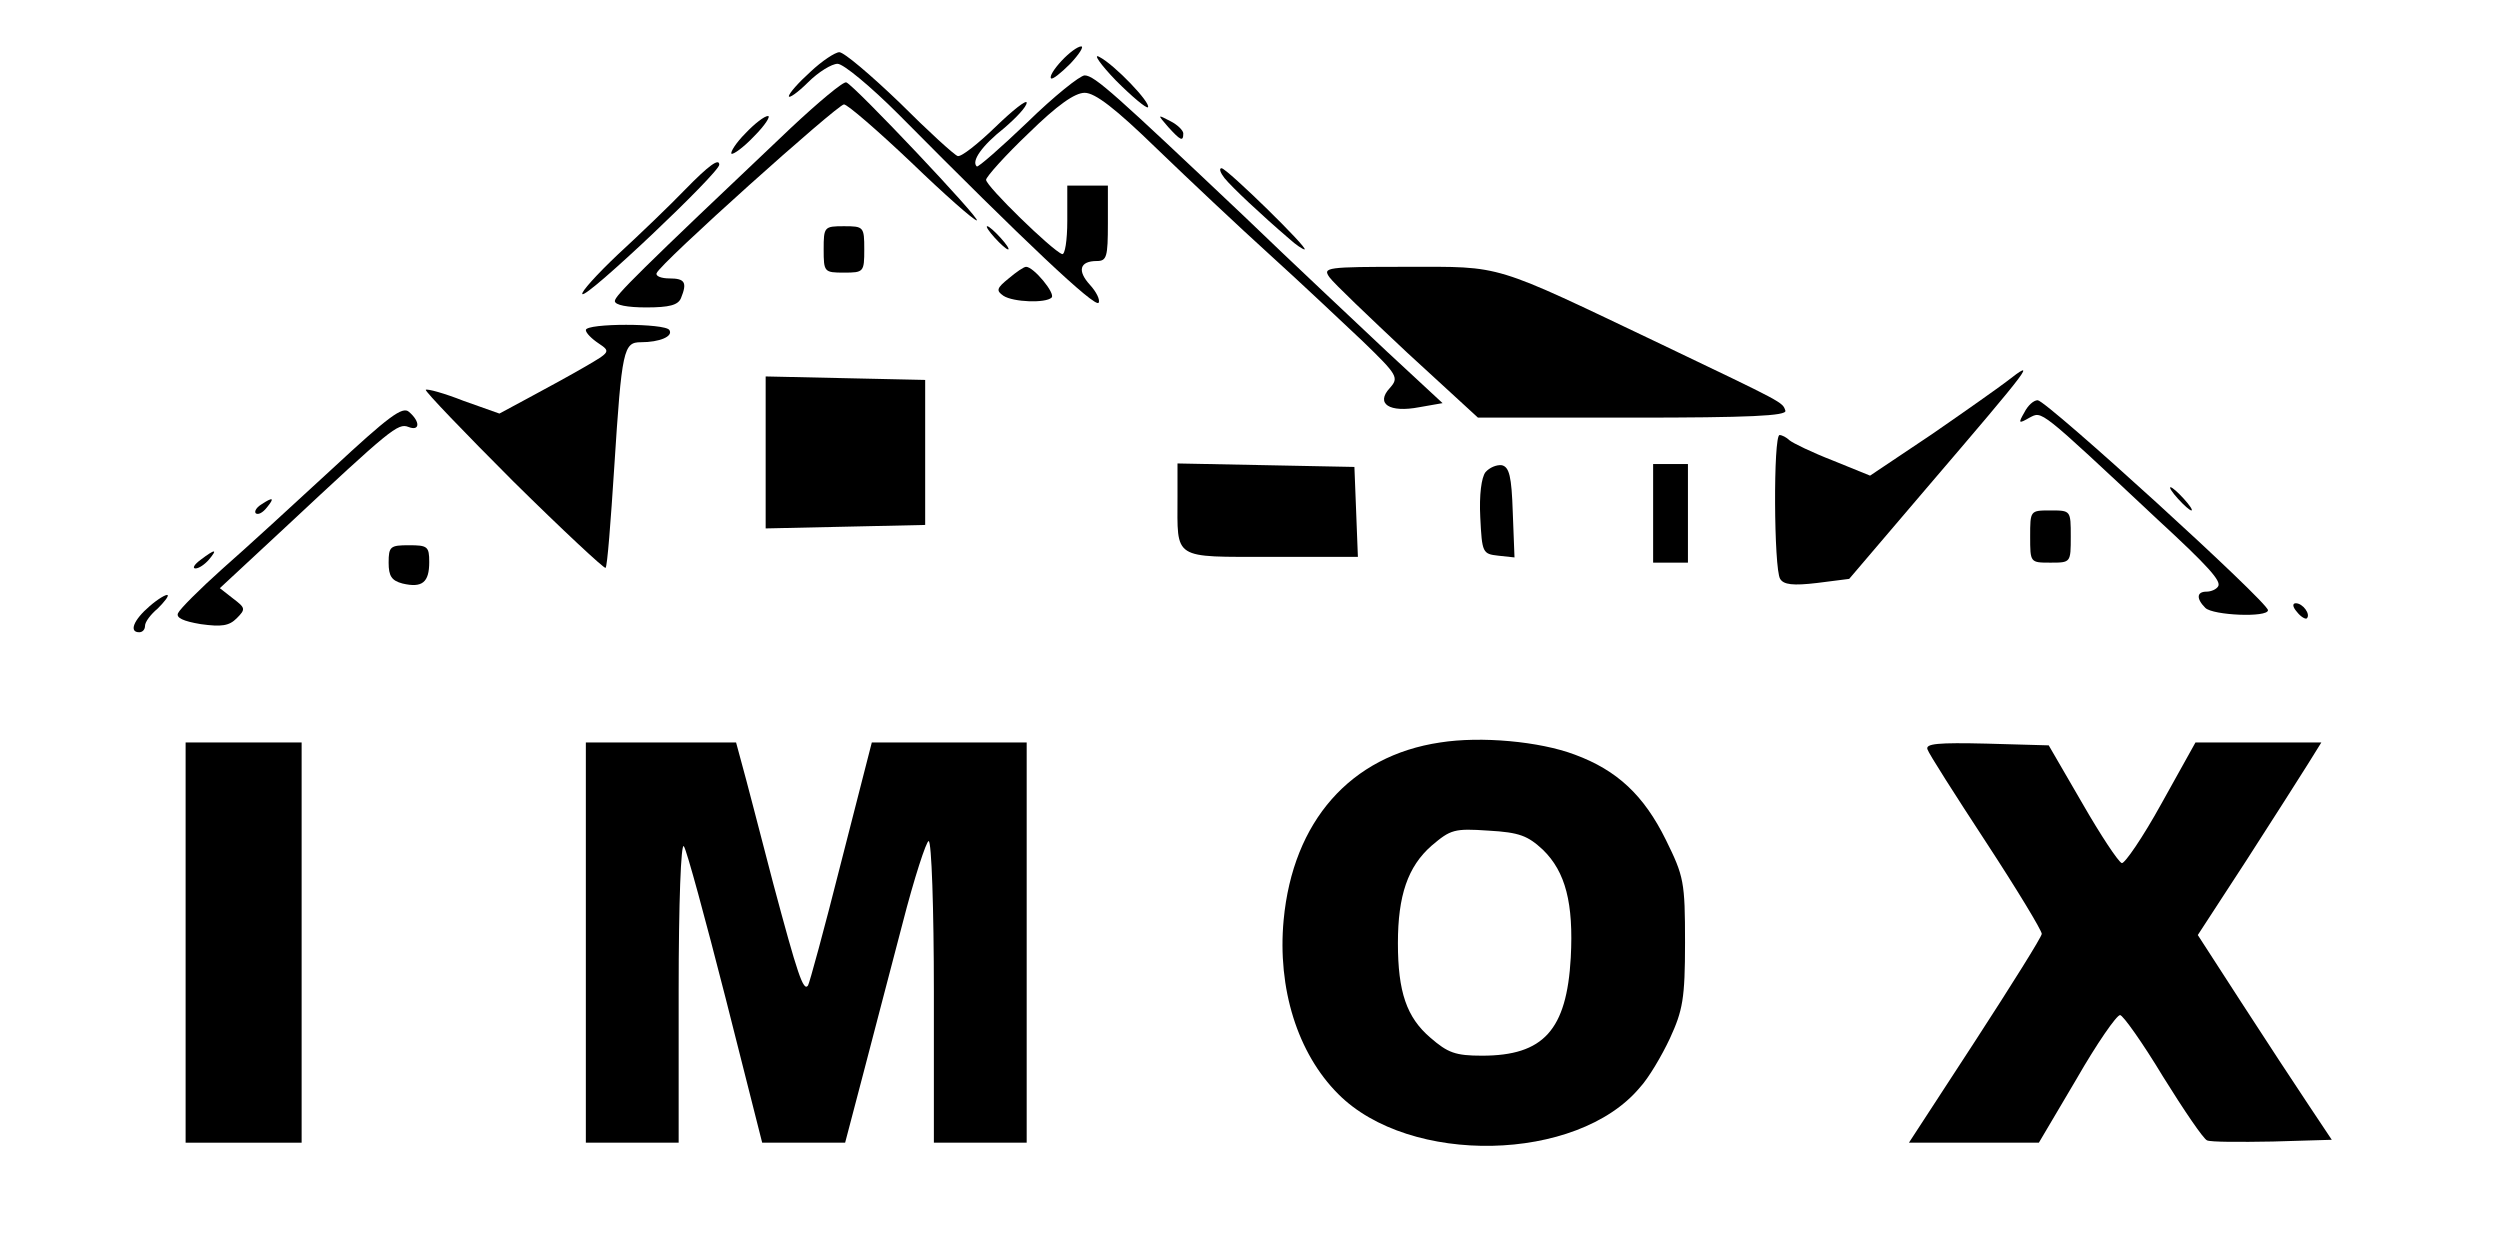
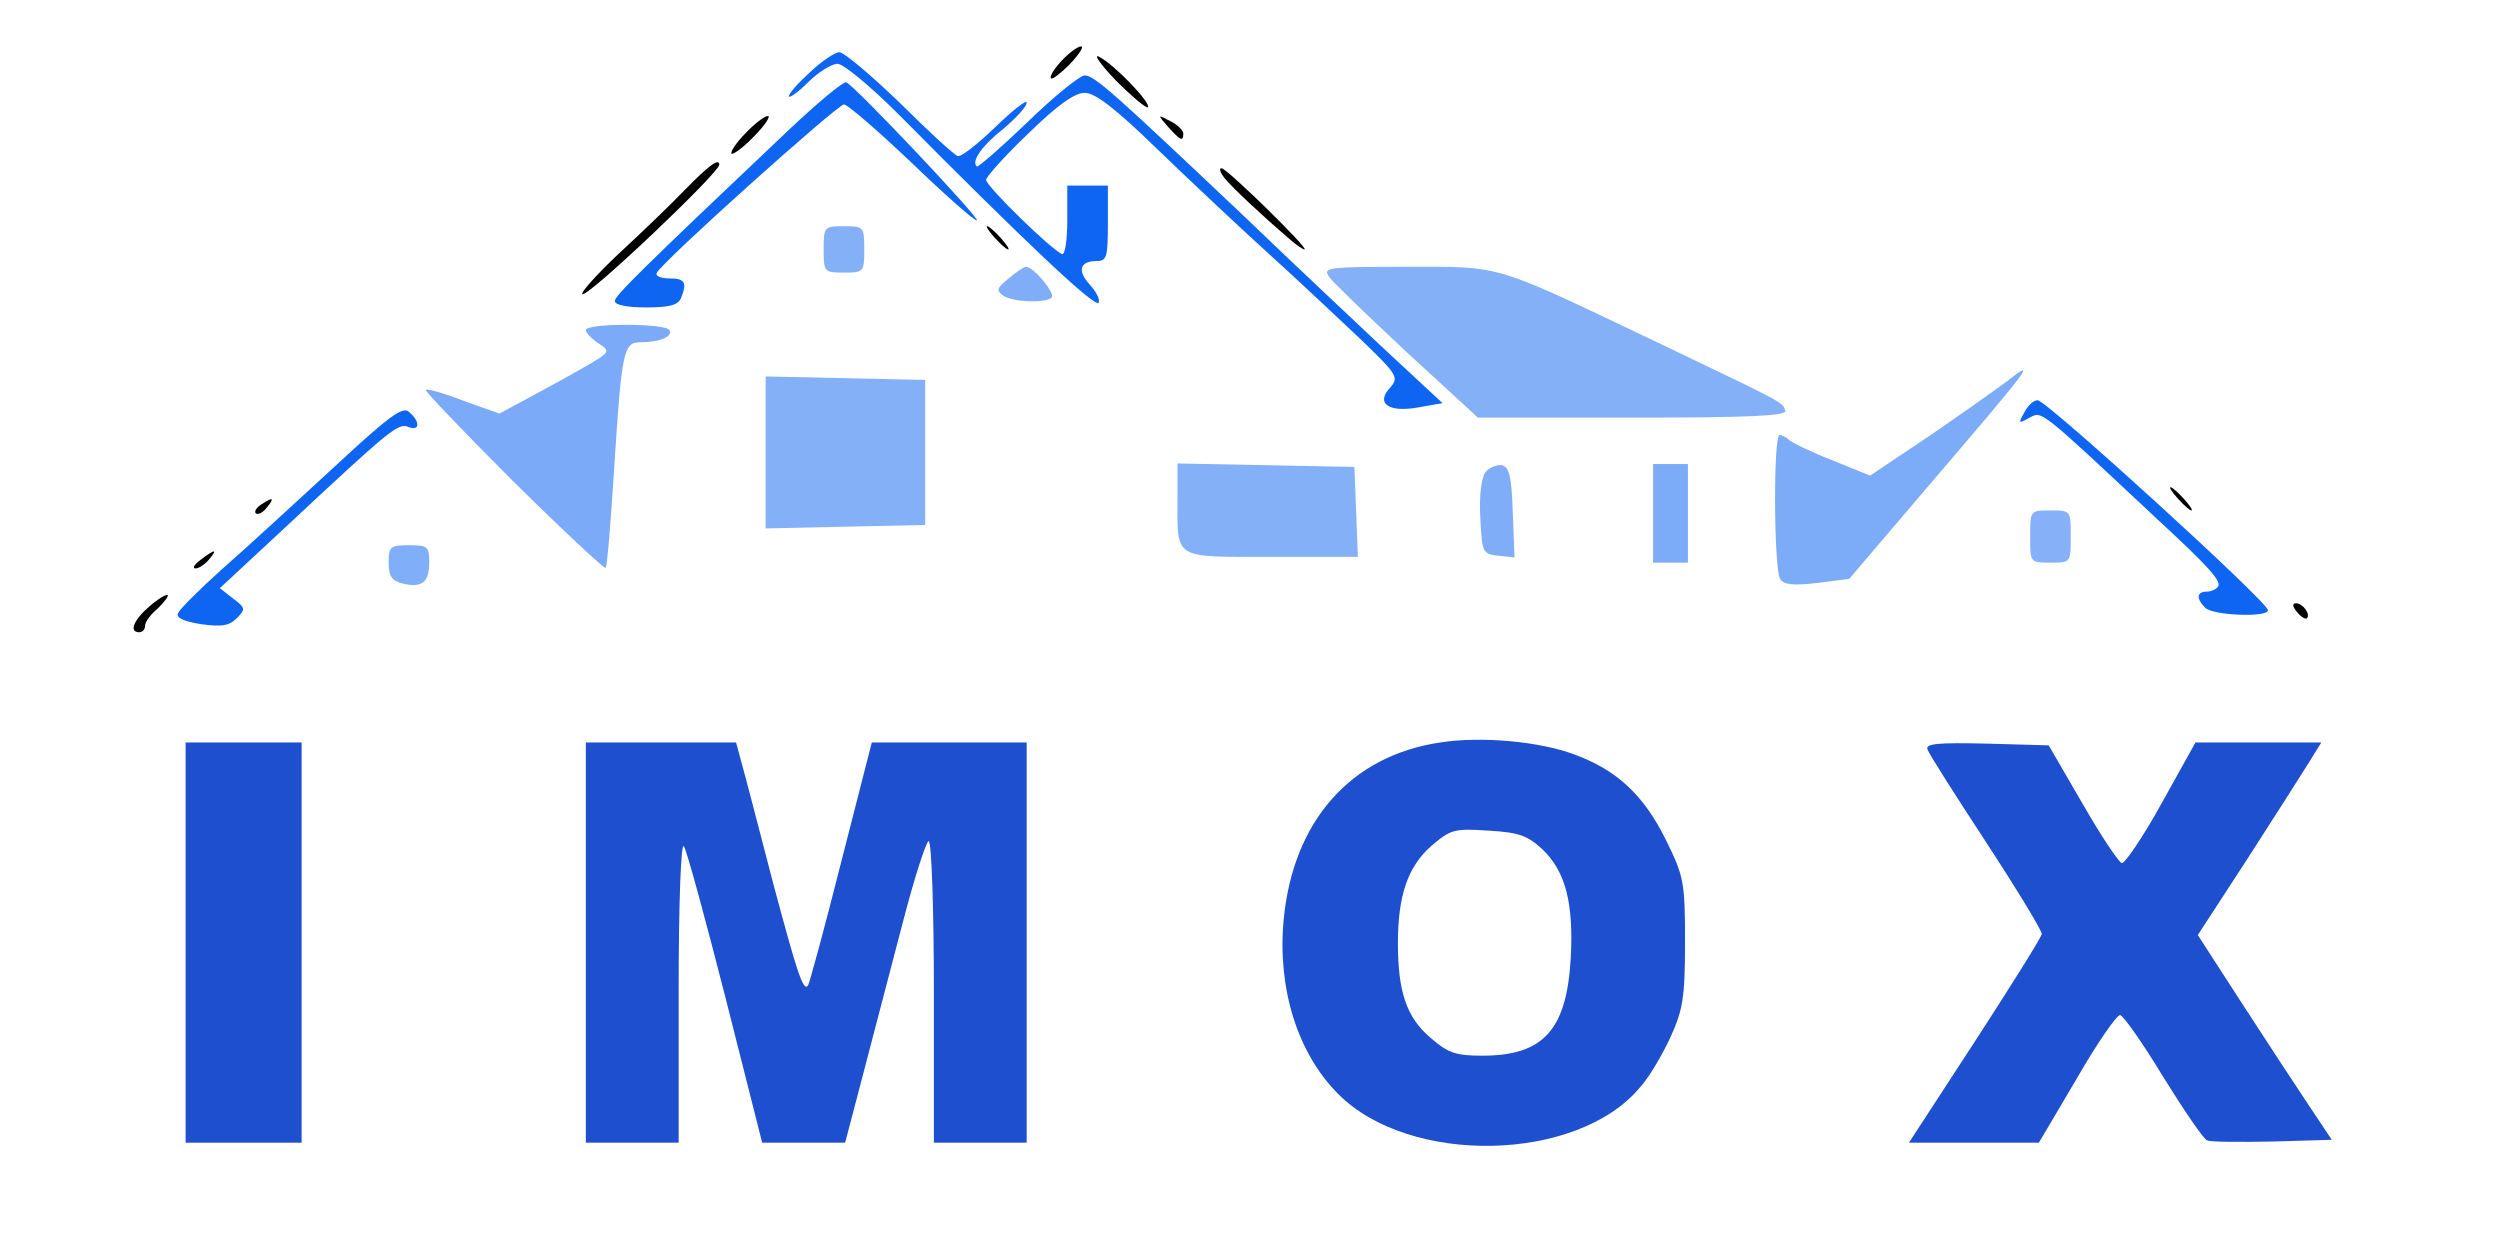
- <svg xmlns="http://www.w3.org/2000/svg" version="1.0" width="431pt" height="213pt" viewBox="0 0 431 213" preserveAspectRatio="xMidYMid meet">
-   <g transform="translate(0,213) scale(0.1,-0.1)" fill="#000000" stroke="none">
+ <svg xmlns="http://www.w3.org/2000/svg" viewBox="0 0 431 213">
+   <g transform="matrix(0.1, 0, 0, -0.1, 0, 213)" fill="#000000" stroke="none">
    <path d="M1830 2025 c-13 -14 -21 -27 -18 -30 2 -3 17 9 33 25 16 17 24 30 19 30 -6 0 -21 -11 -34 -25z" />
-     <path d="M1397 2006 c-20 -18 -37 -37 -37 -42 0 -4 15 6 33 24 18 18 41 32 51 32 10 0 57 -39 105 -87 218 -220 339 -334 345 -325 3 5 -4 19 -15 31 -22 24 -18 41 12 41 17 0 19 7 19 65 l0 65 -35 0 -35 0 0 -61 c0 -33 -4 -59 -9 -57 -17 6 -131 117 -131 128 0 5 33 42 73 80 50 49 80 70 97 70 18 0 53 -27 124 -96 55 -53 142 -135 195 -183 53 -48 125 -116 160 -149 61 -59 63 -63 47 -81 -25 -27 -1 -43 51 -33 l40 7 -96 89 c-53 50 -164 154 -246 233 -222 210 -258 243 -275 243 -8 0 -53 -36 -99 -81 -46 -44 -85 -78 -87 -76 -10 9 9 36 47 66 21 18 39 37 39 44 0 6 -24 -13 -54 -42 -30 -29 -59 -52 -65 -50 -6 2 -51 43 -100 92 -50 48 -96 87 -104 87 -7 0 -30 -15 -50 -34z" />
+     <path d="M1397 2006 c-20 -18 -37 -37 -37 -42 0 -4 15 6 33 24 18 18 41 32 51 32 10 0 57 -39 105 -87 218 -220 339 -334 345 -325 3 5 -4 19 -15 31 -22 24 -18 41 12 41 17 0 19 7 19 65 l0 65 -35 0 -35 0 0 -61 c0 -33 -4 -59 -9 -57 -17 6 -131 117 -131 128 0 5 33 42 73 80 50 49 80 70 97 70 18 0 53 -27 124 -96 55 -53 142 -135 195 -183 53 -48 125 -116 160 -149 61 -59 63 -63 47 -81 -25 -27 -1 -43 51 -33 l40 7 -96 89 c-53 50 -164 154 -246 233 -222 210 -258 243 -275 243 -8 0 -53 -36 -99 -81 -46 -44 -85 -78 -87 -76 -10 9 9 36 47 66 21 18 39 37 39 44 0 6 -24 -13 -54 -42 -30 -29 -59 -52 -65 -50 -6 2 -51 43 -100 92 -50 48 -96 87 -104 87 -7 0 -30 -15 -50 -34z" style="fill: rgb(14, 101, 242);" />
    <path d="M1924 1991 c28 -28 52 -48 55 -46 6 7 -58 74 -84 87 -11 6 2 -13 29 -41z" />
-     <path d="M1363 1909 c-264 -250 -303 -289 -303 -298 0 -7 22 -11 54 -11 40 0 55 4 60 16 11 27 7 34 -20 34 -14 0 -24 4 -22 9 5 16 312 291 323 291 6 0 58 -45 116 -100 57 -55 108 -100 113 -100 9 0 -211 233 -225 238 -5 2 -48 -34 -96 -79z" />
+     <path d="M1363 1909 c-264 -250 -303 -289 -303 -298 0 -7 22 -11 54 -11 40 0 55 4 60 16 11 27 7 34 -20 34 -14 0 -24 4 -22 9 5 16 312 291 323 291 6 0 58 -45 116 -100 57 -55 108 -100 113 -100 9 0 -211 233 -225 238 -5 2 -48 -34 -96 -79z" style="fill: rgb(14, 101, 242);" />
    <path d="M1285 1900 c-16 -16 -26 -32 -24 -35 3 -2 21 11 39 30 19 19 29 35 24 35 -6 0 -23 -13 -39 -30z" />
    <path d="M2014 1911 c21 -23 26 -26 26 -11 0 5 -10 15 -22 21 -23 12 -23 12 -4 -10z" />
    <path d="M1181 1803 c-26 -27 -77 -76 -115 -111 -37 -35 -65 -66 -62 -69 7 -8 236 209 236 223 0 12 -18 -1 -59 -43z" />
    <path d="M2111 1823 c13 -16 63 -63 112 -105 11 -10 23 -18 26 -18 9 0 -133 139 -143 140 -5 0 -2 -8 5 -17z" />
-     <path d="M1420 1700 c0 -39 1 -40 35 -40 34 0 35 1 35 40 0 39 -1 40 -35 40 -34 0 -35 -1 -35 -40z" />
+     <path d="M1420 1700 c0 -39 1 -40 35 -40 34 0 35 1 35 40 0 39 -1 40 -35 40 -34 0 -35 -1 -35 -40z" style="fill: rgba(14, 101, 242, 0.51);" />
    <path d="M1715 1720 c10 -11 20 -20 23 -20 3 0 -3 9 -13 20 -10 11 -20 20 -23 20 -3 0 3 -9 13 -20z" />
-     <path d="M1739 1650 c-21 -17 -22 -21 -9 -30 17 -11 73 -13 83 -3 7 7 -31 53 -44 53 -4 0 -17 -9 -30 -20z" />
-     <path d="M2292 1652 c7 -10 68 -68 134 -130 l122 -112 267 0 c200 0 266 3 263 12 -5 15 -2 13 -213 114 -296 141 -272 134 -440 134 -139 0 -145 -1 -133 -18z" />
-     <path d="M1010 1561 c0 -5 10 -15 22 -23 21 -14 20 -15 -23 -40 -24 -14 -68 -38 -96 -53 l-52 -28 -62 22 c-33 13 -62 21 -65 19 -2 -2 66 -73 151 -158 85 -84 157 -151 159 -149 3 2 9 81 15 174 13 203 16 215 46 215 32 0 56 10 49 21 -7 12 -144 12 -144 0z" />
-     <path d="M3459 1472 c-13 -10 -71 -51 -129 -91 l-106 -71 -64 26 c-36 14 -69 30 -75 35 -5 5 -13 9 -17 9 -11 0 -10 -231 1 -248 6 -10 22 -12 64 -7 l55 7 133 156 c184 215 192 226 138 184z" />
-     <path d="M1320 1350 l0 -131 138 3 137 3 0 125 0 125 -137 3 -138 3 0 -131z" />
-     <path d="M3490 1419 c-11 -19 -10 -20 9 -9 22 11 14 18 220 -175 89 -82 111 -107 105 -116 -3 -5 -12 -9 -20 -9 -17 0 -18 -12 -2 -28 13 -13 108 -17 108 -4 0 14 -381 361 -397 362 -7 0 -17 -9 -23 -21z" />
-     <path d="M573 1322 c-65 -60 -150 -138 -190 -173 -39 -35 -73 -69 -76 -76 -4 -8 9 -14 39 -19 36 -5 49 -3 62 10 16 16 15 18 -6 34 l-23 18 113 105 c181 169 194 180 212 173 20 -8 21 9 1 26 -11 10 -35 -8 -132 -98z" />
-     <path d="M2030 1273 c0 -109 -10 -103 162 -103 l149 0 -3 78 -3 77 -152 3 -153 3 0 -58z" />
-     <path d="M2561 1316 c-7 -9 -11 -39 -9 -78 3 -61 4 -63 31 -66 l28 -3 -3 78 c-2 62 -6 78 -19 81 -9 1 -21 -4 -28 -12z" />
-     <path d="M2850 1245 l0 -85 30 0 30 0 0 85 0 85 -30 0 -30 0 0 -85z" />
+     <path d="M1739 1650 c-21 -17 -22 -21 -9 -30 17 -11 73 -13 83 -3 7 7 -31 53 -44 53 -4 0 -17 -9 -30 -20z" style="fill: rgba(14, 101, 242, 0.53);" />
+     <path d="M2292 1652 c7 -10 68 -68 134 -130 l122 -112 267 0 c200 0 266 3 263 12 -5 15 -2 13 -213 114 -296 141 -272 134 -440 134 -139 0 -145 -1 -133 -18z" style="fill: rgba(14, 101, 242, 0.51);" />
+     <path d="M1010 1561 c0 -5 10 -15 22 -23 21 -14 20 -15 -23 -40 -24 -14 -68 -38 -96 -53 l-52 -28 -62 22 c-33 13 -62 21 -65 19 -2 -2 66 -73 151 -158 85 -84 157 -151 159 -149 3 2 9 81 15 174 13 203 16 215 46 215 32 0 56 10 49 21 -7 12 -144 12 -144 0z" style="fill: rgba(14, 101, 242, 0.55);" />
+     <path d="M3459 1472 c-13 -10 -71 -51 -129 -91 l-106 -71 -64 26 c-36 14 -69 30 -75 35 -5 5 -13 9 -17 9 -11 0 -10 -231 1 -248 6 -10 22 -12 64 -7 l55 7 133 156 c184 215 192 226 138 184z" style="fill: rgba(14, 101, 242, 0.54);" />
+     <path d="M1320 1350 l0 -131 138 3 137 3 0 125 0 125 -137 3 -138 3 0 -131z" style="fill: rgba(14, 101, 242, 0.51);" />
+     <path d="M3490 1419 c-11 -19 -10 -20 9 -9 22 11 14 18 220 -175 89 -82 111 -107 105 -116 -3 -5 -12 -9 -20 -9 -17 0 -18 -12 -2 -28 13 -13 108 -17 108 -4 0 14 -381 361 -397 362 -7 0 -17 -9 -23 -21z" style="fill: rgb(14, 101, 242);" />
+     <path d="M573 1322 c-65 -60 -150 -138 -190 -173 -39 -35 -73 -69 -76 -76 -4 -8 9 -14 39 -19 36 -5 49 -3 62 10 16 16 15 18 -6 34 l-23 18 113 105 c181 169 194 180 212 173 20 -8 21 9 1 26 -11 10 -35 -8 -132 -98z" style="fill: rgb(14, 101, 242);" />
+     <path d="M2030 1273 c0 -109 -10 -103 162 -103 l149 0 -3 78 -3 77 -152 3 -153 3 0 -58z" style="fill: rgba(14, 101, 242, 0.51);" />
+     <path d="M2561 1316 c-7 -9 -11 -39 -9 -78 3 -61 4 -63 31 -66 l28 -3 -3 78 c-2 62 -6 78 -19 81 -9 1 -21 -4 -28 -12z" style="fill: rgba(14, 101, 242, 0.53);" />
+     <path d="M2850 1245 l0 -85 30 0 30 0 0 85 0 85 -30 0 -30 0 0 -85z" style="fill: rgba(14, 101, 242, 0.54);" />
    <path d="M3755 1270 c10 -11 20 -20 23 -20 3 0 -3 9 -13 20 -10 11 -20 20 -23 20 -3 0 3 -9 13 -20z" />
    <path d="M450 1260 c-8 -5 -12 -12 -9 -15 4 -3 12 1 19 10 14 17 11 19 -10 5z" />
-     <path d="M3500 1205 c0 -45 0 -45 35 -45 35 0 35 0 35 45 0 45 0 45 -35 45 -35 0 -35 0 -35 -45z" />
-     <path d="M670 1160 c0 -23 5 -31 24 -36 34 -8 46 2 46 37 0 27 -3 29 -35 29 -32 0 -35 -2 -35 -30z" />
+     <path d="M3500 1205 c0 -45 0 -45 35 -45 35 0 35 0 35 45 0 45 0 45 -35 45 -35 0 -35 0 -35 -45z" style="fill: rgba(14, 101, 242, 0.5);" />
+     <path d="M670 1160 c0 -23 5 -31 24 -36 34 -8 46 2 46 37 0 27 -3 29 -35 29 -32 0 -35 -2 -35 -30z" style="fill: rgba(14, 101, 242, 0.52);" />
    <path d="M346 1165 c-11 -8 -15 -15 -9 -15 6 0 16 7 23 15 16 19 11 19 -14 0z" />
    <path d="M258 1085 c-28 -24 -36 -45 -18 -45 6 0 10 5 10 11 0 7 10 20 22 30 11 11 19 21 17 23 -2 2 -16 -6 -31 -19z" />
    <path d="M3960 1075 c7 -9 15 -13 17 -11 7 7 -7 26 -19 26 -6 0 -6 -6 2 -15z" />
-     <path d="M2483 850 c-155 -23 -254 -136 -270 -306 -11 -118 24 -230 94 -300 123 -124 412 -118 520 11 15 16 38 55 52 85 22 48 26 68 26 165 0 105 -2 114 -33 177 -38 77 -84 120 -157 147 -61 23 -162 32 -232 21z m177 -185 c39 -38 53 -92 48 -186 -7 -125 -47 -169 -153 -169 -46 0 -59 5 -89 31 -41 35 -56 79 -56 163 0 82 17 132 58 168 33 28 39 30 98 26 54 -3 68 -9 94 -33z" />
-     <path d="M320 505 l0 -345 100 0 100 0 0 345 0 345 -100 0 -100 0 0 -345z" />
-     <path d="M1010 505 l0 -345 80 0 80 0 0 263 c0 150 4 256 9 248 5 -7 37 -125 72 -262 l63 -249 72 0 71 0 31 118 c17 64 47 181 68 260 20 78 41 142 45 142 5 0 9 -117 9 -260 l0 -260 80 0 80 0 0 345 0 345 -133 0 -134 0 -53 -207 c-29 -115 -55 -210 -57 -212 -8 -11 -18 19 -60 176 -24 92 -48 185 -54 206 l-10 37 -129 0 -130 0 0 -345z" />
-     <path d="M3323 838 c2 -7 48 -79 101 -160 53 -81 96 -152 96 -158 0 -5 -52 -88 -115 -185 l-114 -175 112 0 112 0 65 110 c35 61 69 110 75 110 5 0 39 -48 74 -106 36 -58 70 -108 76 -110 6 -3 57 -3 113 -2 l102 3 -40 60 c-22 33 -74 112 -116 177 l-75 116 84 129 c45 70 93 145 106 166 l23 37 -109 0 -108 0 -59 -106 c-32 -58 -63 -103 -68 -102 -6 2 -37 49 -68 103 l-58 100 -107 3 c-84 2 -106 0 -102 -10z" />
+     <path d="M2483 850 c-155 -23 -254 -136 -270 -306 -11 -118 24 -230 94 -300 123 -124 412 -118 520 11 15 16 38 55 52 85 22 48 26 68 26 165 0 105 -2 114 -33 177 -38 77 -84 120 -157 147 -61 23 -162 32 -232 21z m177 -185 c39 -38 53 -92 48 -186 -7 -125 -47 -169 -153 -169 -46 0 -59 5 -89 31 -41 35 -56 79 -56 163 0 82 17 132 58 168 33 28 39 30 98 26 54 -3 68 -9 94 -33z" style="fill: rgb(29, 79, 206);" />
+     <path d="M320 505 l0 -345 100 0 100 0 0 345 0 345 -100 0 -100 0 0 -345z" style="fill: rgb(29, 79, 206);" />
+     <path d="M1010 505 l0 -345 80 0 80 0 0 263 c0 150 4 256 9 248 5 -7 37 -125 72 -262 l63 -249 72 0 71 0 31 118 c17 64 47 181 68 260 20 78 41 142 45 142 5 0 9 -117 9 -260 l0 -260 80 0 80 0 0 345 0 345 -133 0 -134 0 -53 -207 c-29 -115 -55 -210 -57 -212 -8 -11 -18 19 -60 176 -24 92 -48 185 -54 206 l-10 37 -129 0 -130 0 0 -345z" style="fill: rgb(29, 79, 206);" />
+     <path d="M3323 838 c2 -7 48 -79 101 -160 53 -81 96 -152 96 -158 0 -5 -52 -88 -115 -185 l-114 -175 112 0 112 0 65 110 c35 61 69 110 75 110 5 0 39 -48 74 -106 36 -58 70 -108 76 -110 6 -3 57 -3 113 -2 l102 3 -40 60 c-22 33 -74 112 -116 177 l-75 116 84 129 c45 70 93 145 106 166 l23 37 -109 0 -108 0 -59 -106 c-32 -58 -63 -103 -68 -102 -6 2 -37 49 -68 103 l-58 100 -107 3 c-84 2 -106 0 -102 -10z" style="fill: rgb(29, 79, 206);" />
  </g>
</svg>
